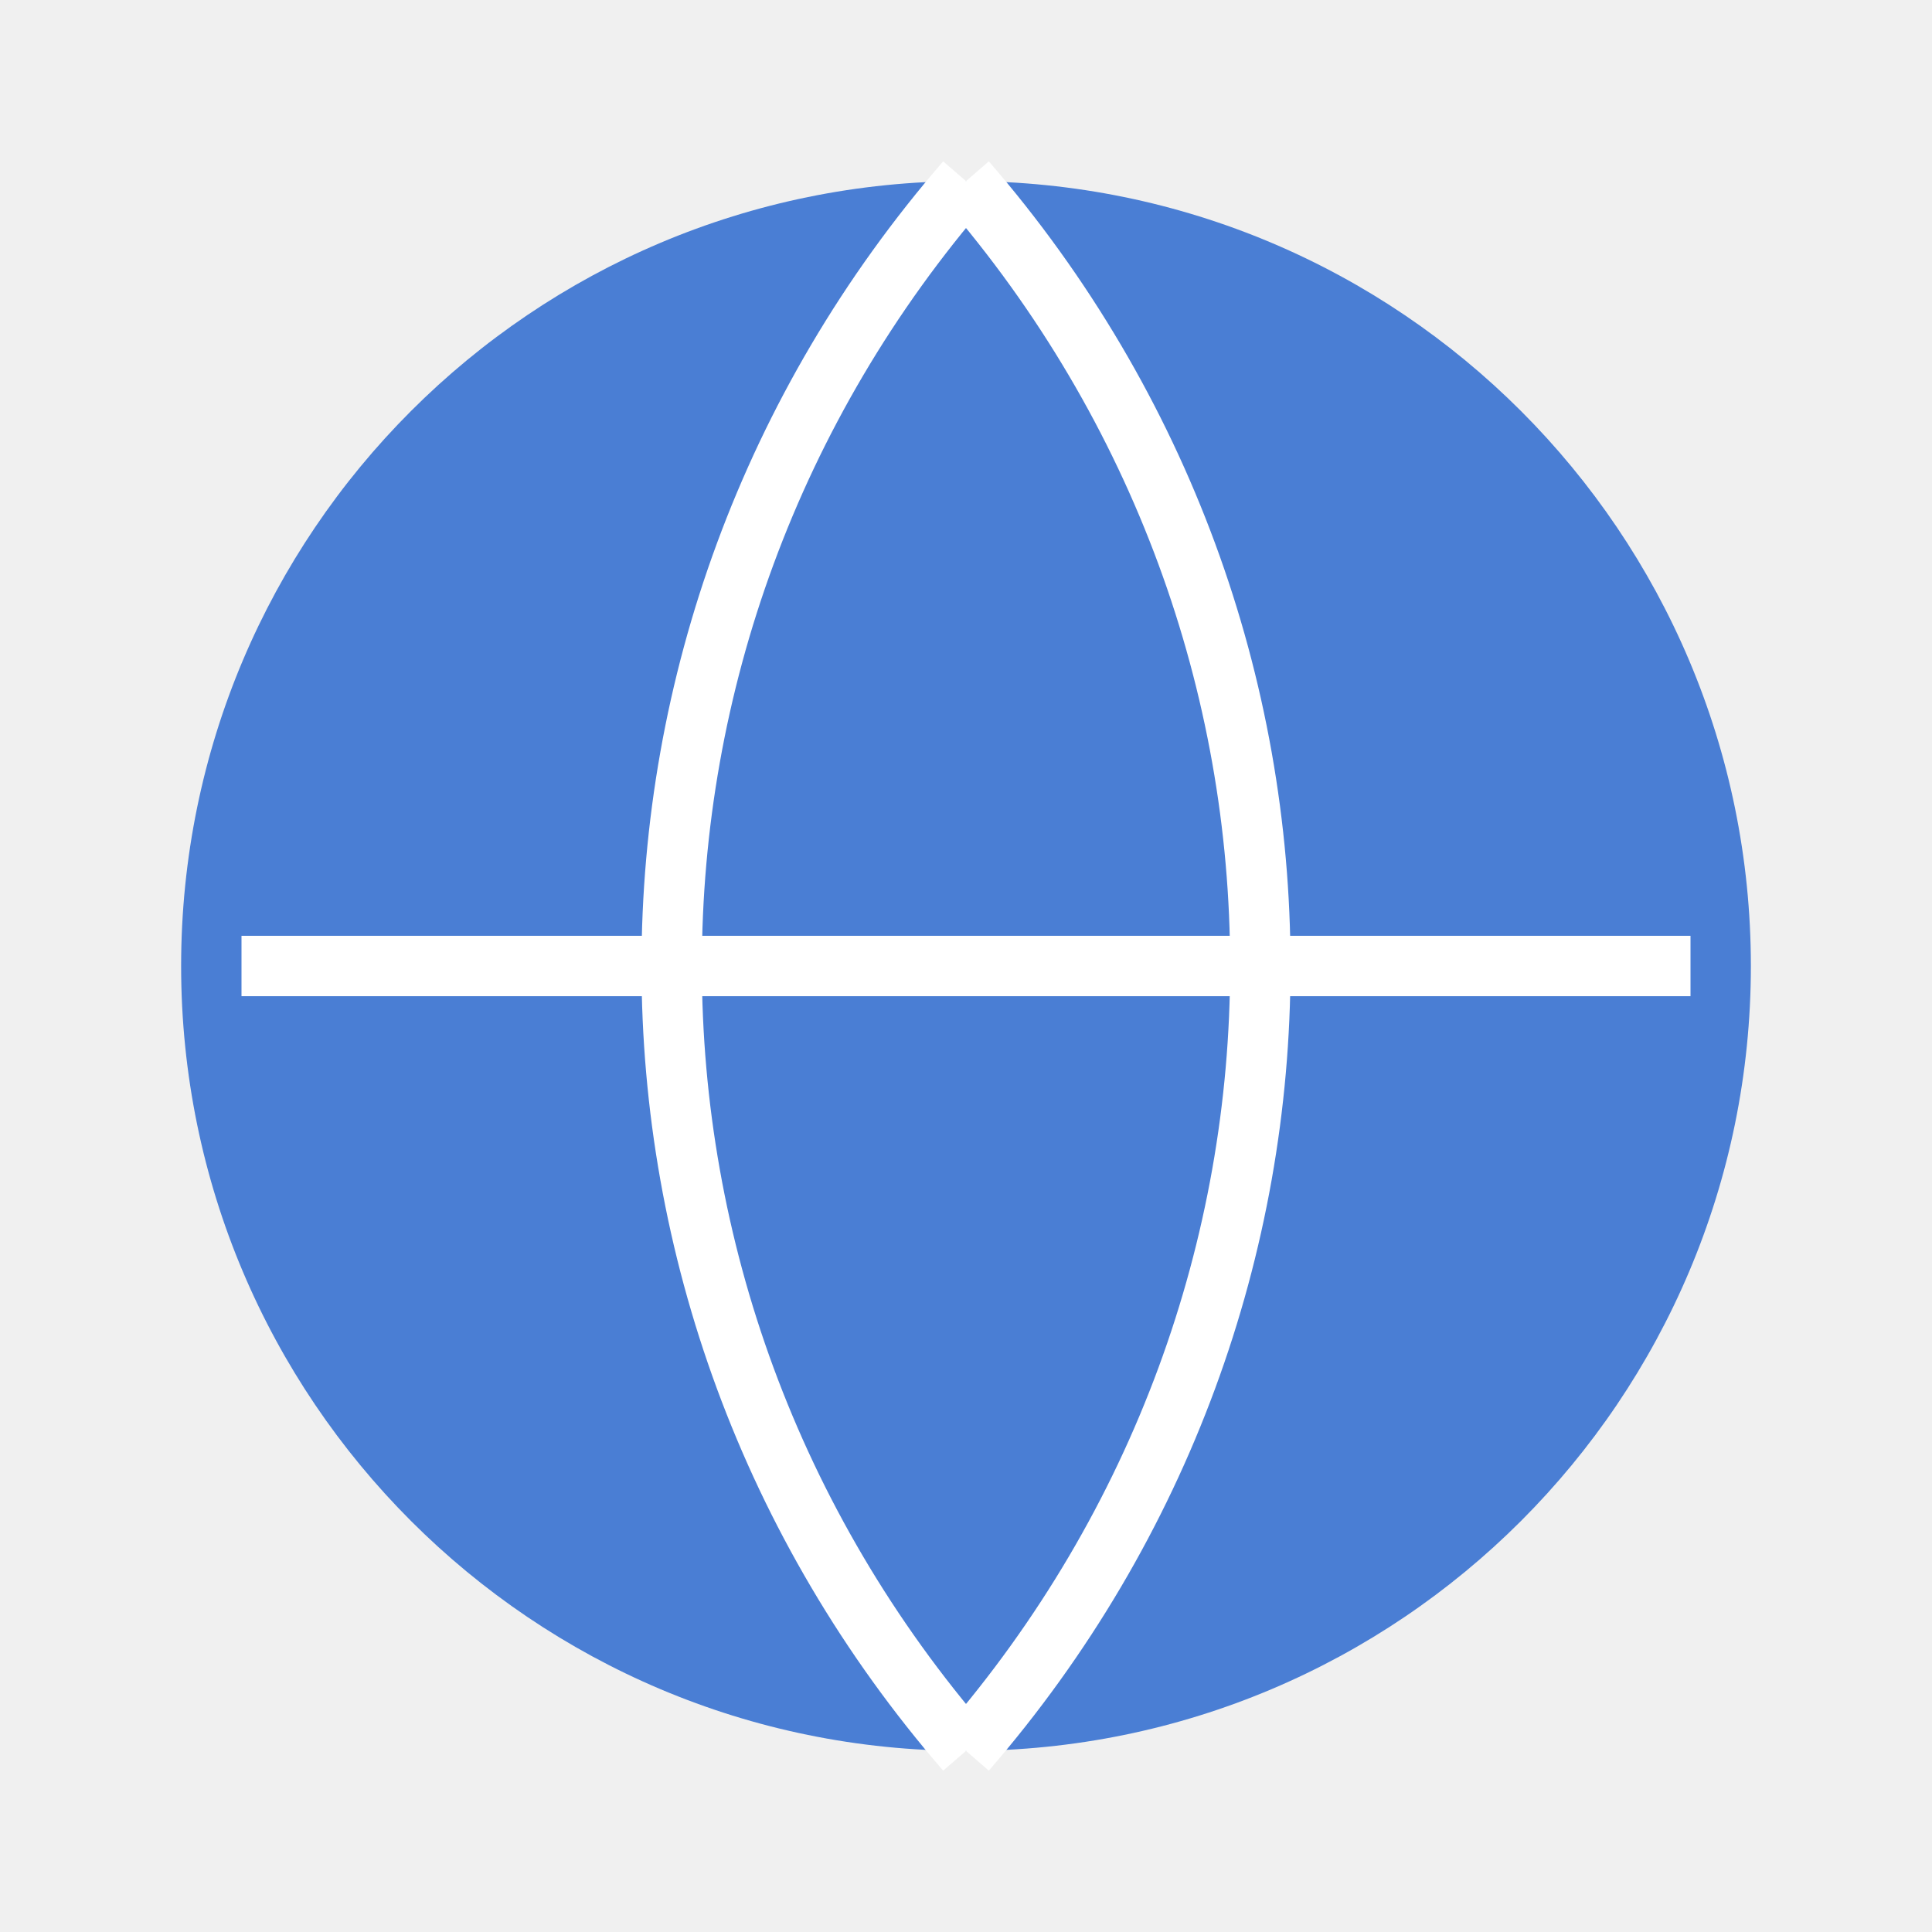
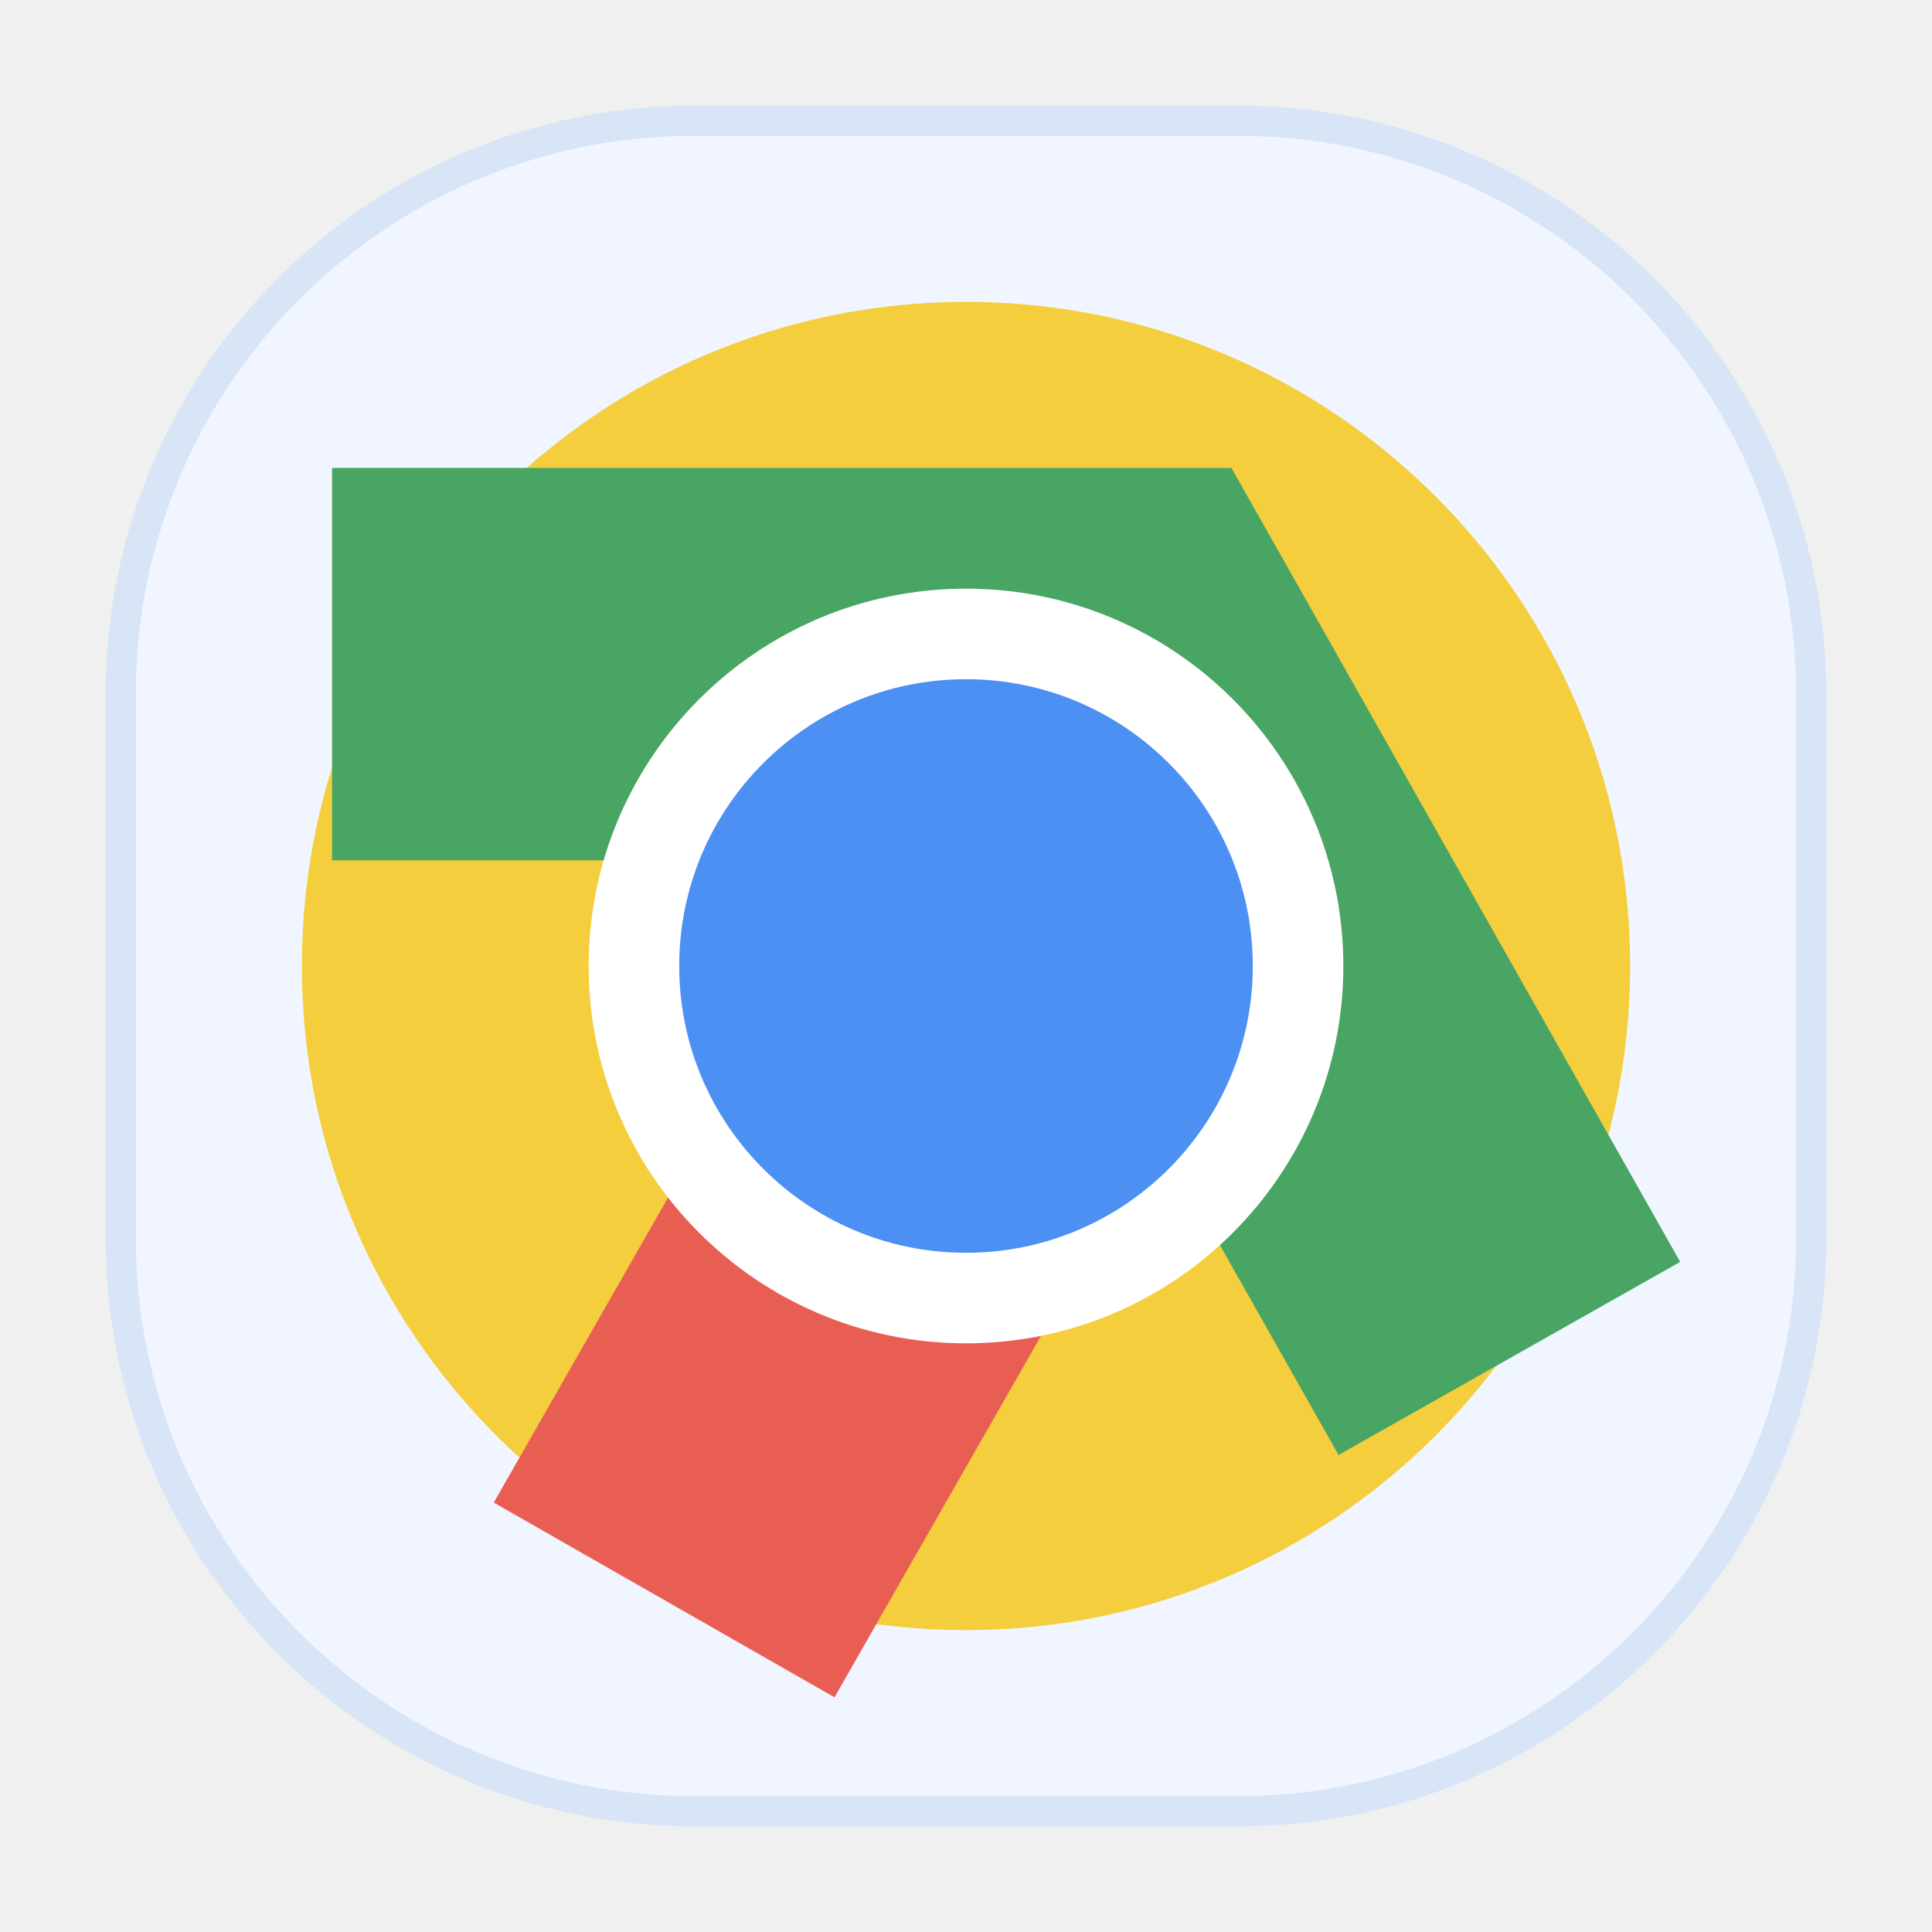
<svg xmlns="http://www.w3.org/2000/svg" viewBox="0 0 64 64">
-   <circle cx="32" cy="32" r="26" fill="#4a7ed4" />
-   <path d="M8 32h48M32 6c-13 15-13 37 0 52M32 6c13 15 13 37 0 52" stroke="white" stroke-width="2" fill="none" />
+   <defs>
+     <linearGradient id="back" x2="0" y2="1">
+       <stop stop-color="#fff" />
+       <stop offset=".48" stop-color="#f1f5ff" />
+       <stop offset="1" stop-color="#548af4" />
+     </linearGradient>
+     <linearGradient id="shape" x2="0" y2="1">
+       <stop stop-color="#ffcd4e" />
+       <stop offset=".55" stop-color="#548af4" />
+       <stop offset="1" stop-color="#345681" />
+     </linearGradient>
+   </defs>
+   <rect x="4" y="4" width="56" height="56" rx="19" fill="#f1f5ff" stroke="#d7e5f7" />
+   <circle cx="32" cy="32" r="22" fill="#f5ce3e" />
+   <path d="M11 22h26l13 23" stroke="#48a563" stroke-width="13" />
+   <path d="M22 53 34 32" stroke="#e95e52" stroke-width="13" />
+   <circle cx="32" cy="32" r="11" fill="#4c90f4" stroke="#fff" stroke-width="3" />
</svg>
